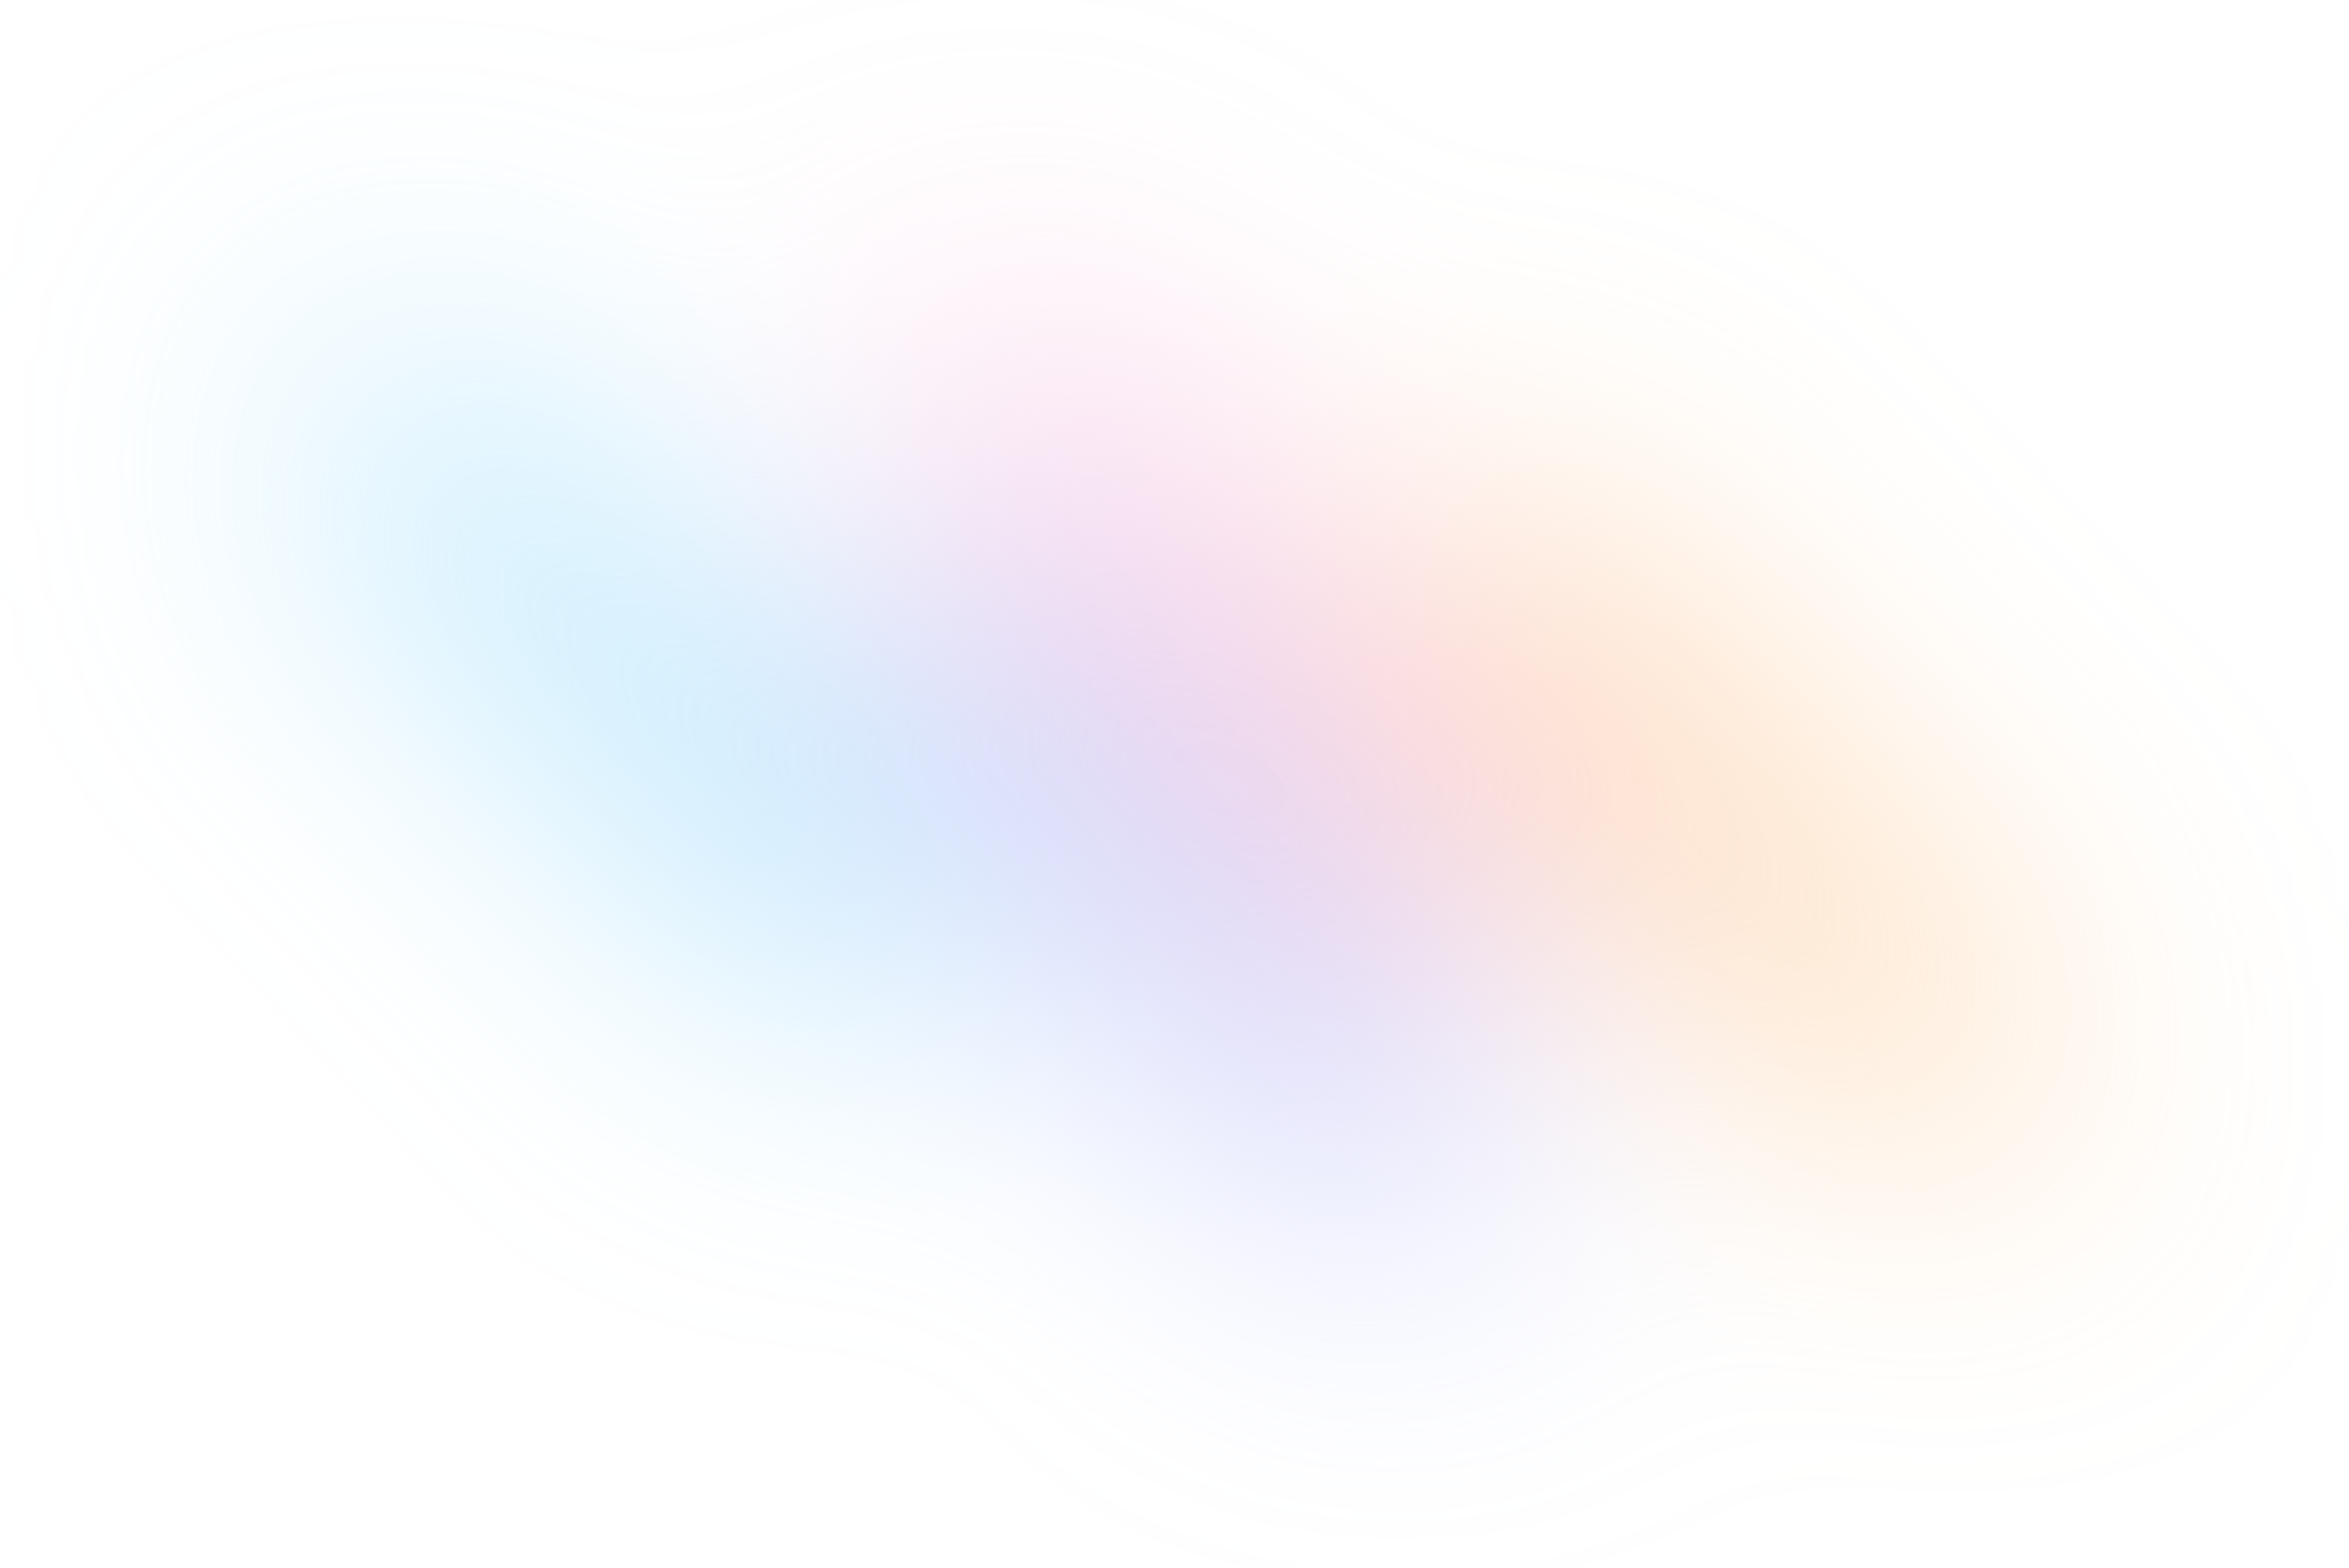
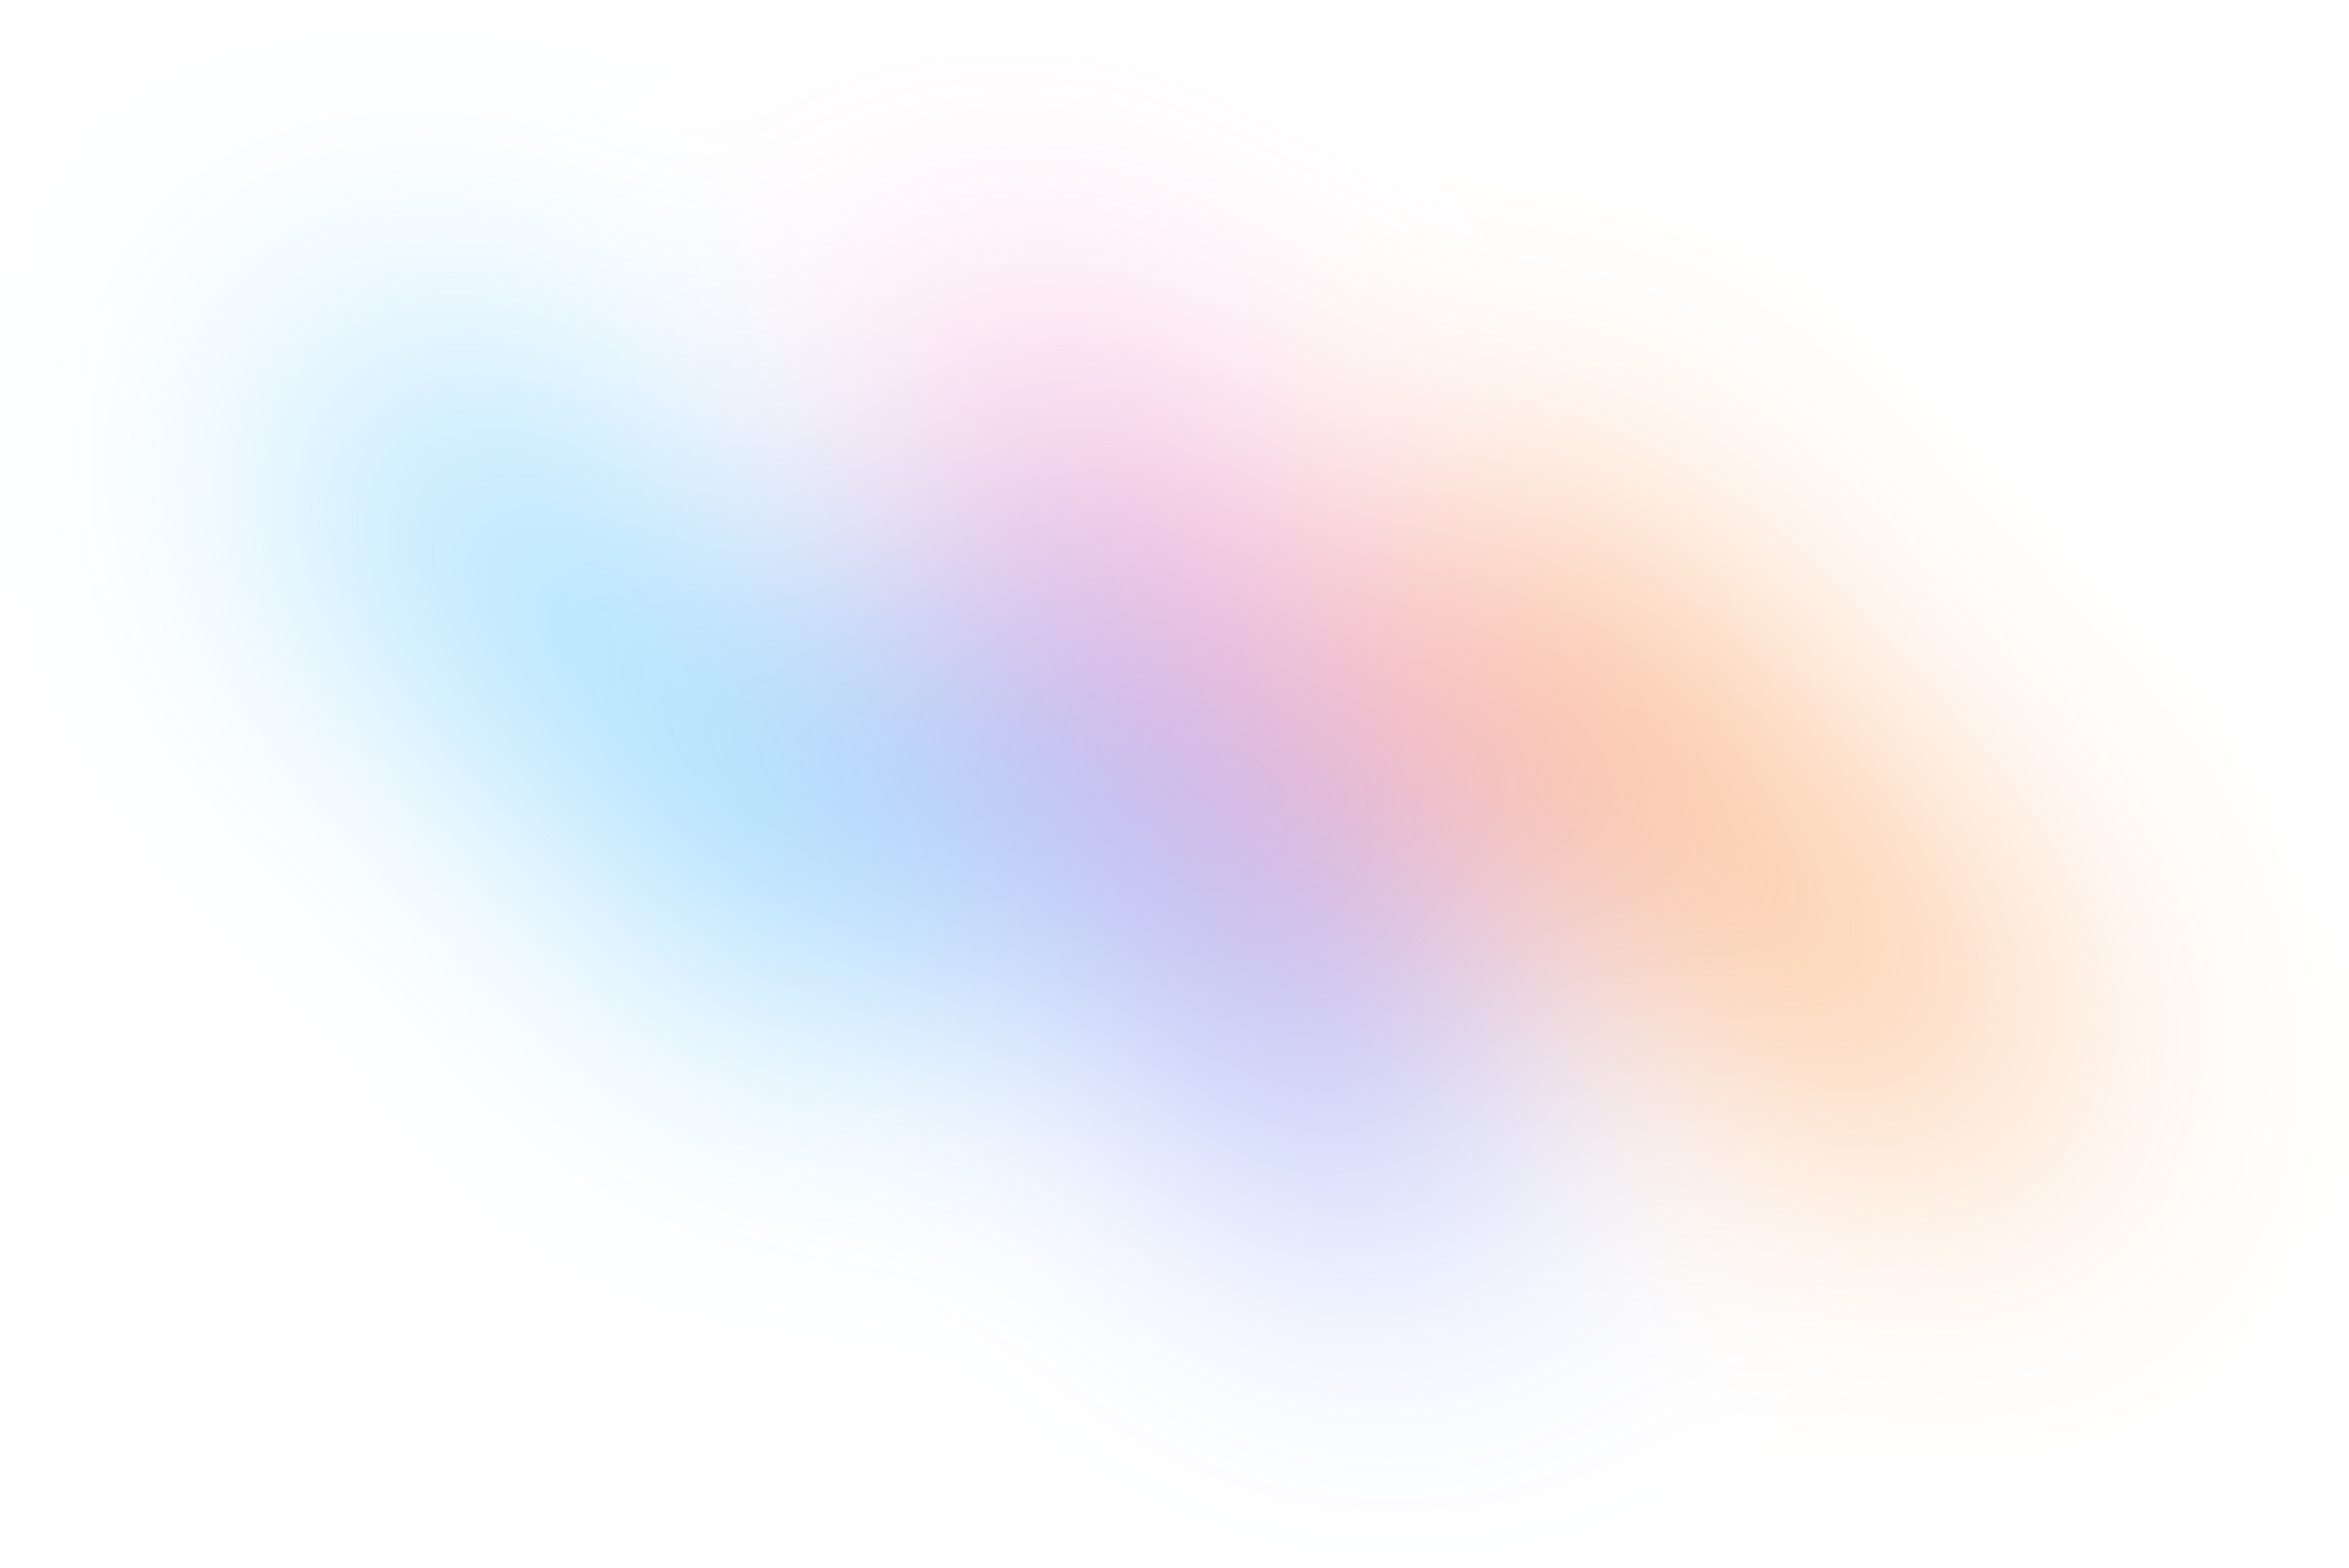
<svg xmlns="http://www.w3.org/2000/svg" class="{{ include.classes }}" width="1401" height="935" viewBox="0 0 1401 935" fill="none">
  <g filter="url(#filter0_f_362_25)">
-     <path d="M209.427 278.74C196.38 264.782 197.119 242.891 211.076 229.845C225.034 216.799 246.924 217.537 259.971 231.494L545.257 536.7C558.303 550.657 557.565 572.548 543.607 585.594C529.65 598.641 507.759 597.902 494.713 583.945L209.427 278.74Z" fill="#7DD3FC" />
-     <path d="M534.546 418.399C521.5 404.442 522.238 382.551 536.196 369.504C550.153 356.458 572.044 357.196 585.09 371.154L870.376 676.359C883.423 690.316 882.684 712.207 868.727 725.254C854.77 738.3 832.879 737.562 819.832 723.604L534.546 418.399Z" fill="#A5B4FC" />
-     <path d="M854.954 363.553C841.908 349.596 842.646 327.705 856.603 314.659C870.561 301.612 892.451 302.351 905.498 316.308L1190.78 621.514C1203.83 635.471 1203.09 657.362 1189.13 670.408C1175.18 683.455 1153.29 682.716 1140.24 668.759L854.954 363.553Z" fill="#FDBA74" />
-     <path d="M564.388 258.322C551.342 244.364 552.08 222.473 566.038 209.427C579.995 196.381 601.886 197.119 614.932 211.076L900.218 516.282C913.265 530.239 912.526 552.13 898.569 565.176C884.611 578.223 862.721 577.484 849.674 563.527L564.388 258.322Z" fill="#F9A8D4" />
+     <path d="M209.427 278.74C196.38 264.782 197.119 242.891 211.076 229.845C225.034 216.799 246.924 217.537 259.971 231.494L545.257 536.7C558.303 550.657 557.565 572.548 543.607 585.594C529.65 598.641 507.759 597.902 494.713 583.945L209.427 278.74Z" fill="#1EB1FB" />
+     <path d="M534.546 418.399C521.5 404.442 522.238 382.551 536.196 369.504C550.153 356.458 572.044 357.196 585.09 371.154L870.376 676.359C883.423 690.316 882.684 712.207 868.727 725.254C854.77 738.3 832.879 737.562 819.832 723.604L534.546 418.399Z" fill="#547CF8" />
+     <path d="M854.954 363.553C841.908 349.596 842.646 327.705 856.603 314.659C870.561 301.612 892.451 302.351 905.498 316.308L1190.78 621.514C1203.83 635.471 1203.09 657.362 1189.13 670.408C1175.18 683.455 1153.29 682.716 1140.24 668.759L854.954 363.553Z" fill="#F87002" />
+     <path d="M564.388 258.322C551.342 244.364 552.08 222.473 566.038 209.427C579.995 196.381 601.886 197.119 614.932 211.076L900.218 516.282C913.265 530.239 912.526 552.13 898.569 565.176C884.611 578.223 862.721 577.484 849.674 563.527L564.388 258.322Z" fill="#F264B0" />
  </g>
  <defs>
    <filter id="filter0_f_362_25" x="0.105" y="0.105" width="1400" height="934.47" filterUnits="userSpaceOnUse" color-interpolation-filters="sRGB">
      <feFlood flood-opacity="0" result="BackgroundImageFix" />
      <feBlend mode="normal" in="SourceGraphic" in2="BackgroundImageFix" result="shape" />
      <feGaussianBlur stdDeviation="100" result="effect1_foregroundBlur_362_25" />
    </filter>
  </defs>
</svg>
